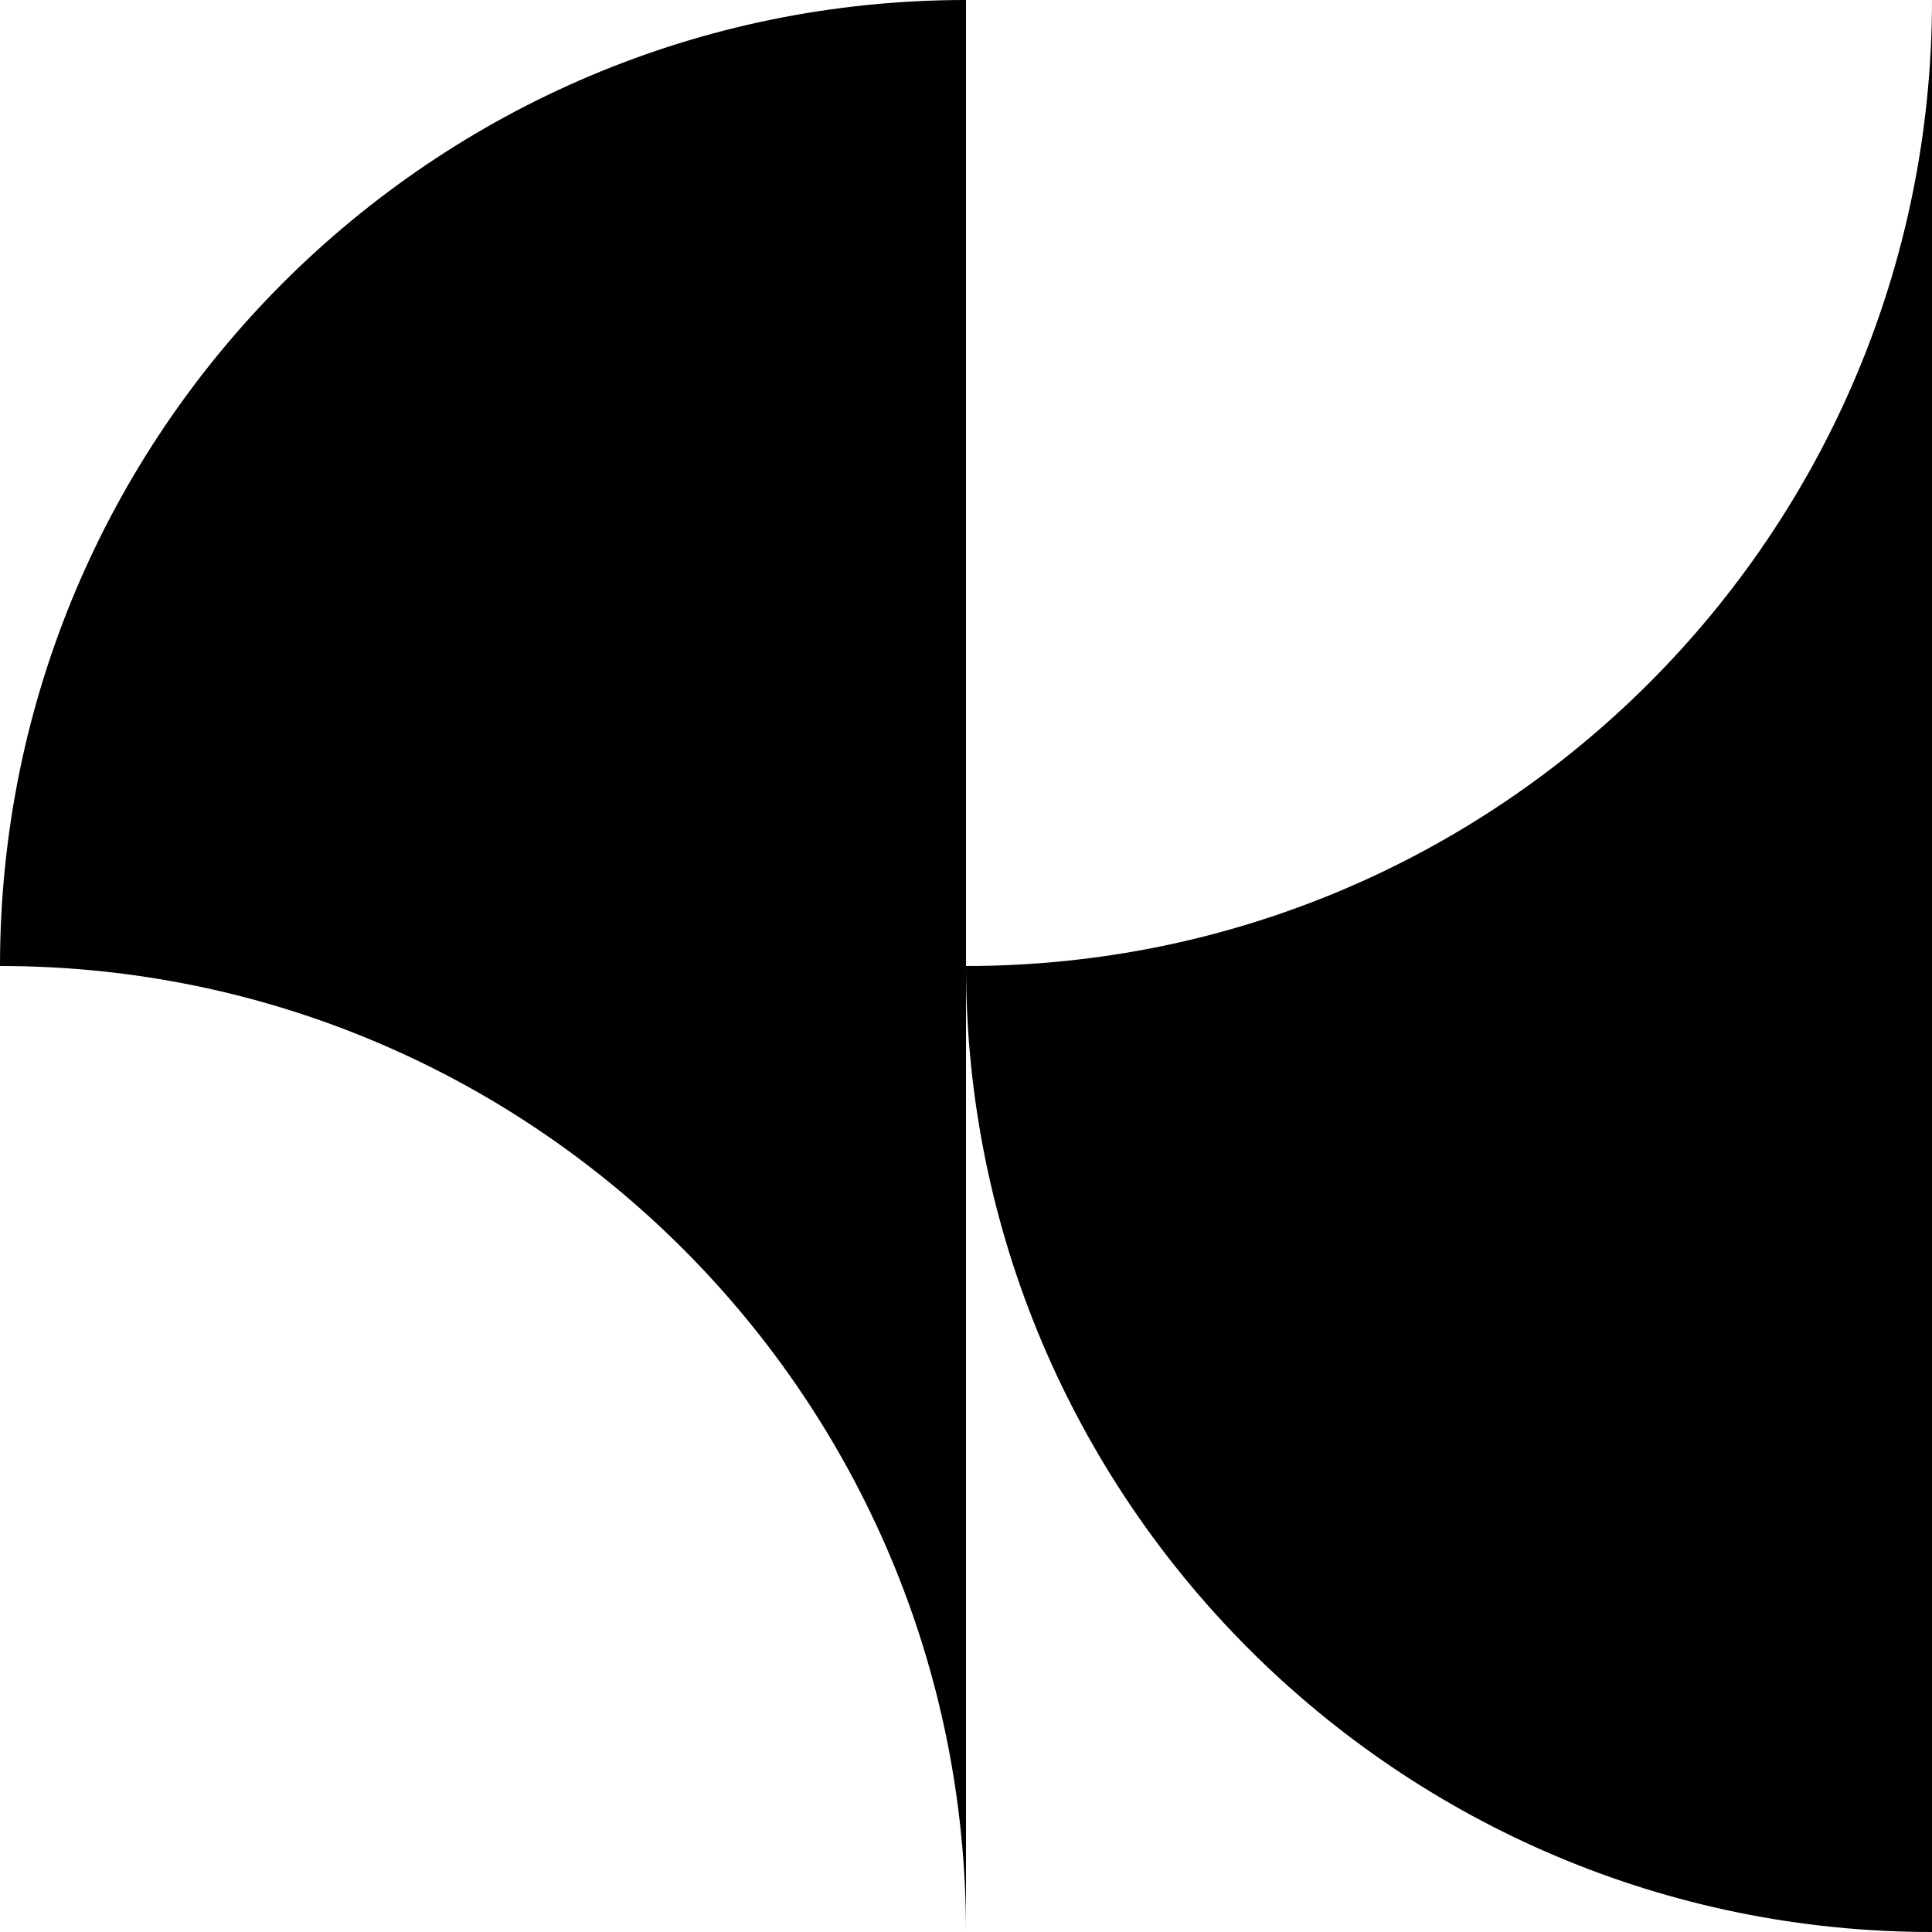
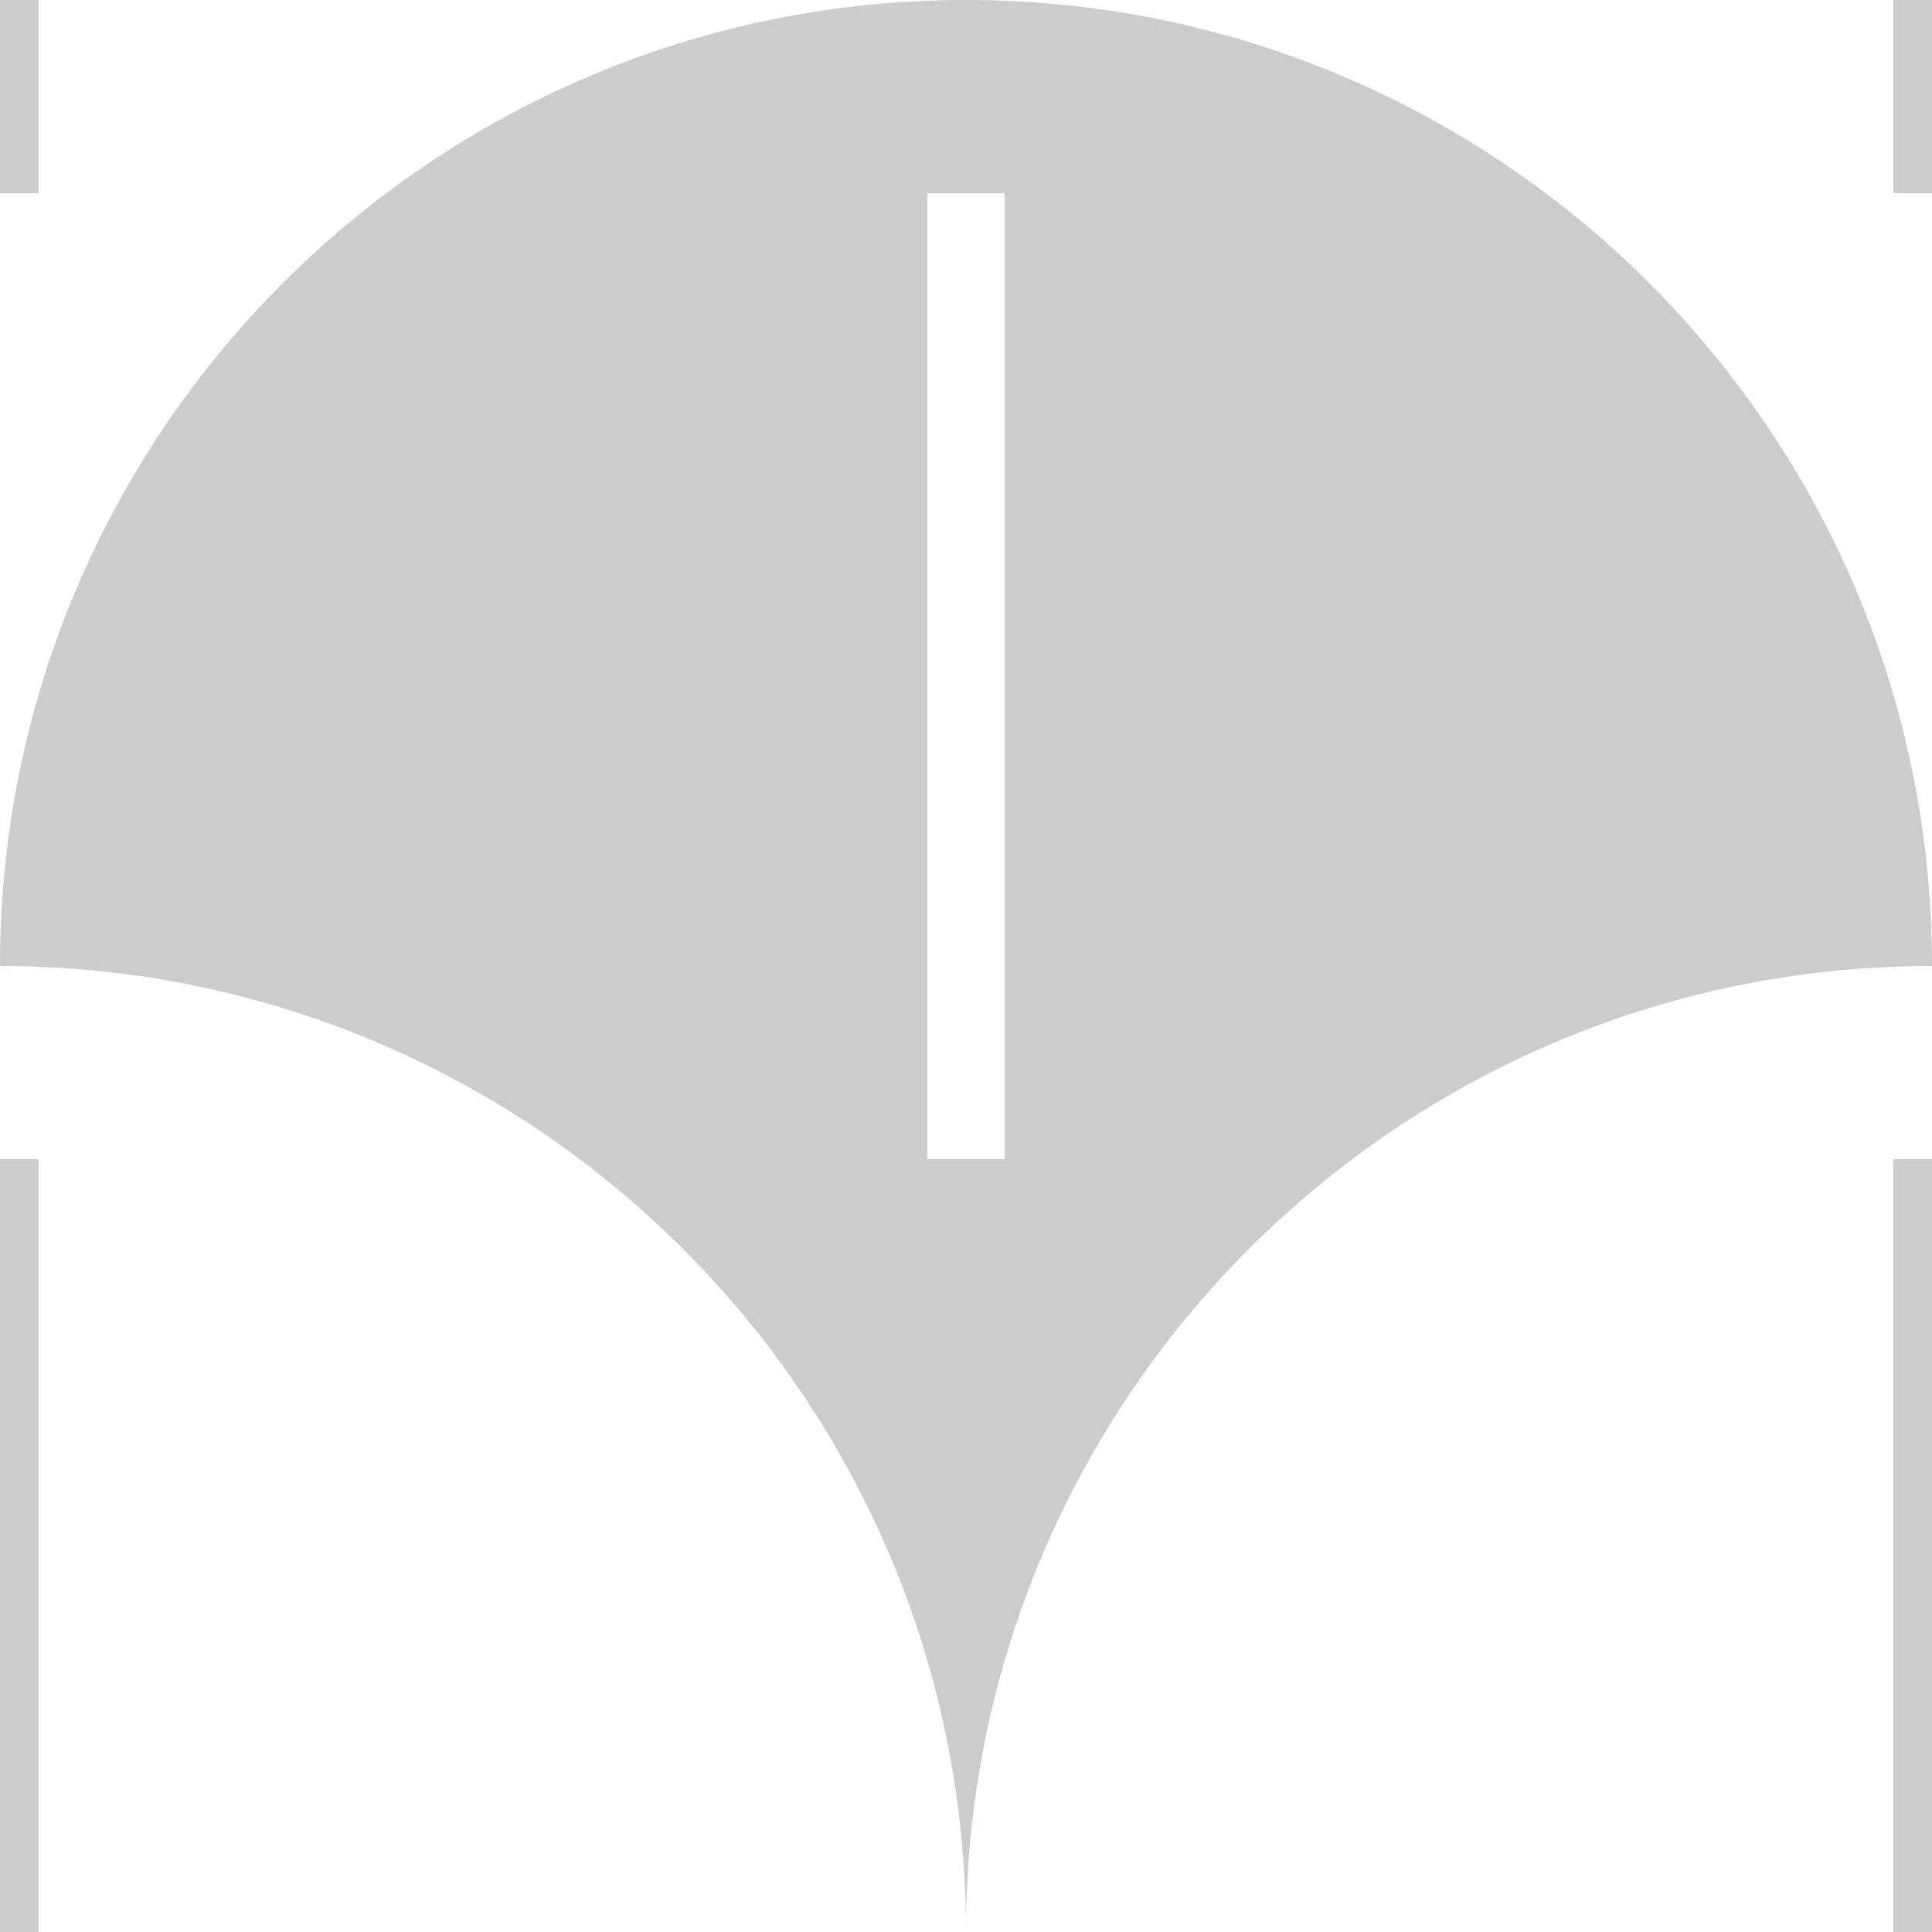
<svg xmlns="http://www.w3.org/2000/svg" viewBox="0 0 100 100">
-   <path d="  M0 50 a 50 50 0 0 1 50 -50 l 0 50 Z " />
-   <path d="  M50 50 a 50 50 0 0 0 50 -50 l 0 50 Z " />
-   <path d="  M0 50 a 50 50 0 0 1 50 50 l 0 -50 Z " />
-   <path d="  M50 50 a 50 50 0 0 0 50 50 l 0 -50 Z " />
+   <path d="       M0 50      a 50 50 0 0 1 50 -50      a 50 50 0 0 1 50 50 a 50 50 0 0 0 -50 50      a 50 50 0 0 0 -50 -50Z     M 48 10 l 0 50 l 4 0 l 0 -50 Z     " fill="rgba(0,0,0,0.2)" />
+   <path d="M 0 60 l 0 50 " fill="none" stroke="rgba(0,0,0,0.2)" stroke-width="4" />
+   <path d="M 100 60 l 0 50 " fill="none" stroke="rgba(0,0,0,0.2)" stroke-width="4" />
+   <path d="M 0 0 l 0 10 " fill="none" stroke="rgba(0,0,0,0.2)" stroke-width="4" />
+   <path d="M 100 0 l 0 10 " fill="none" stroke="rgba(0,0,0,0.2)" stroke-width="4" />
</svg>
